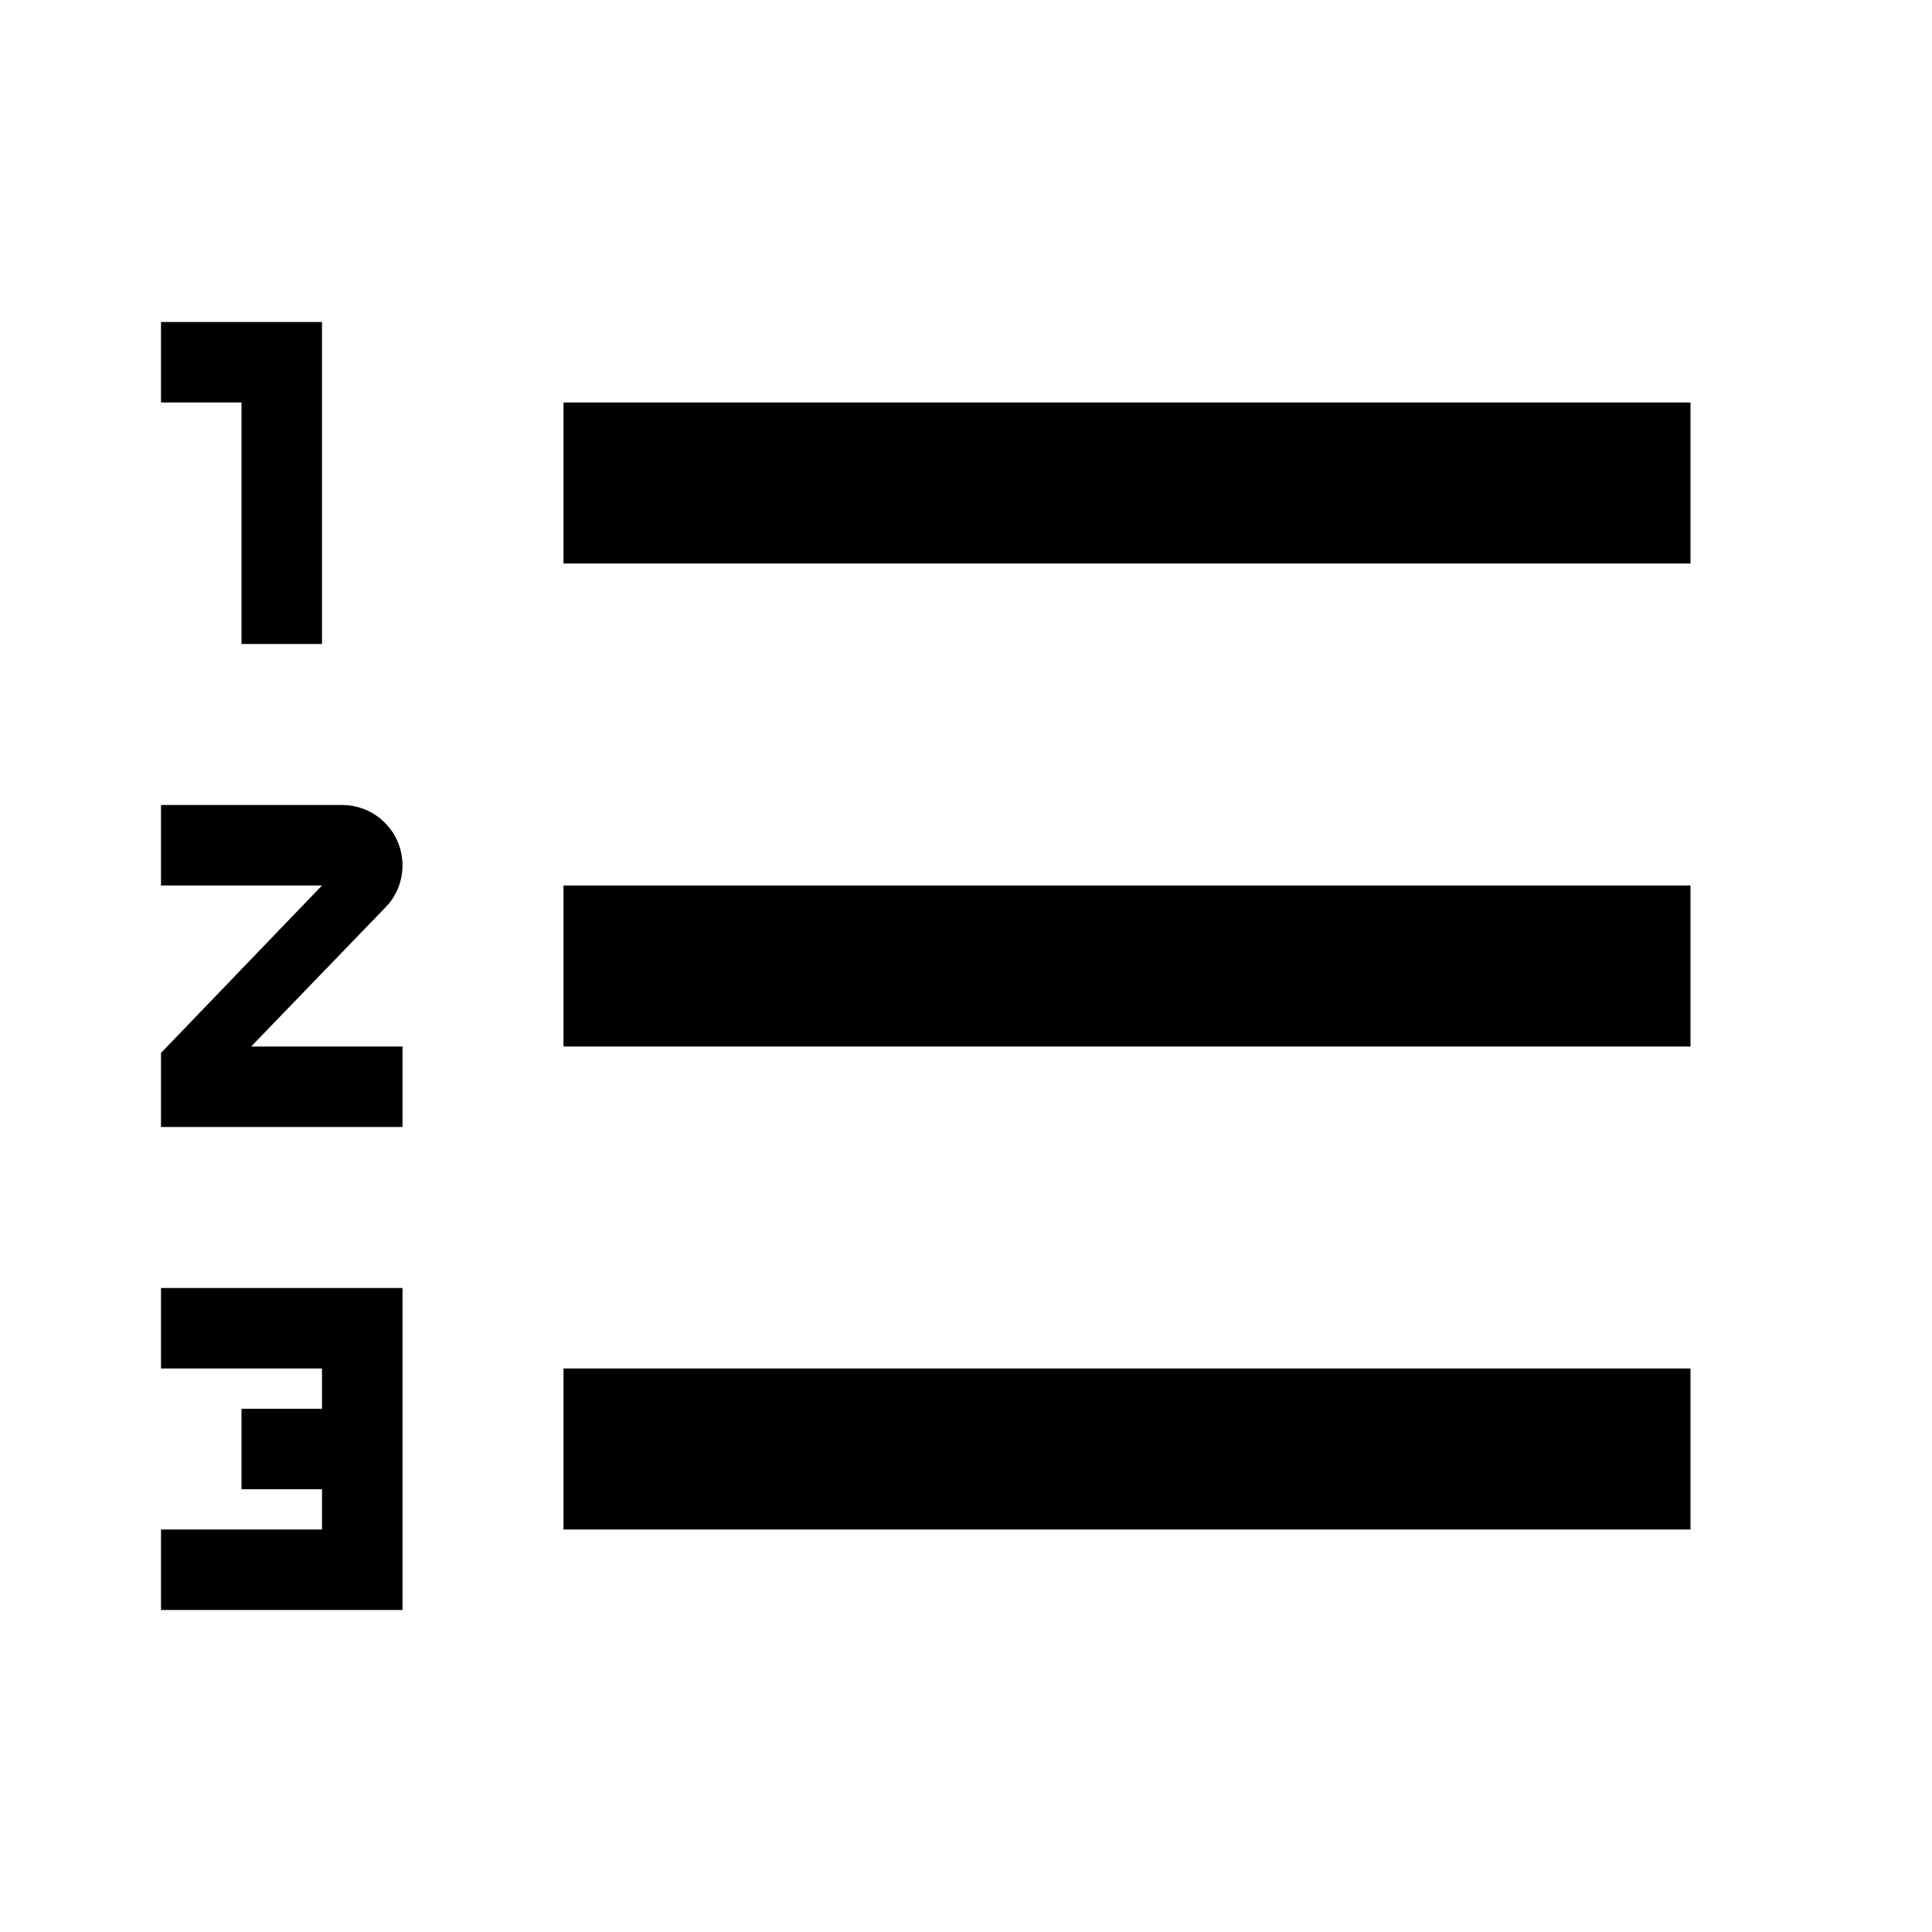
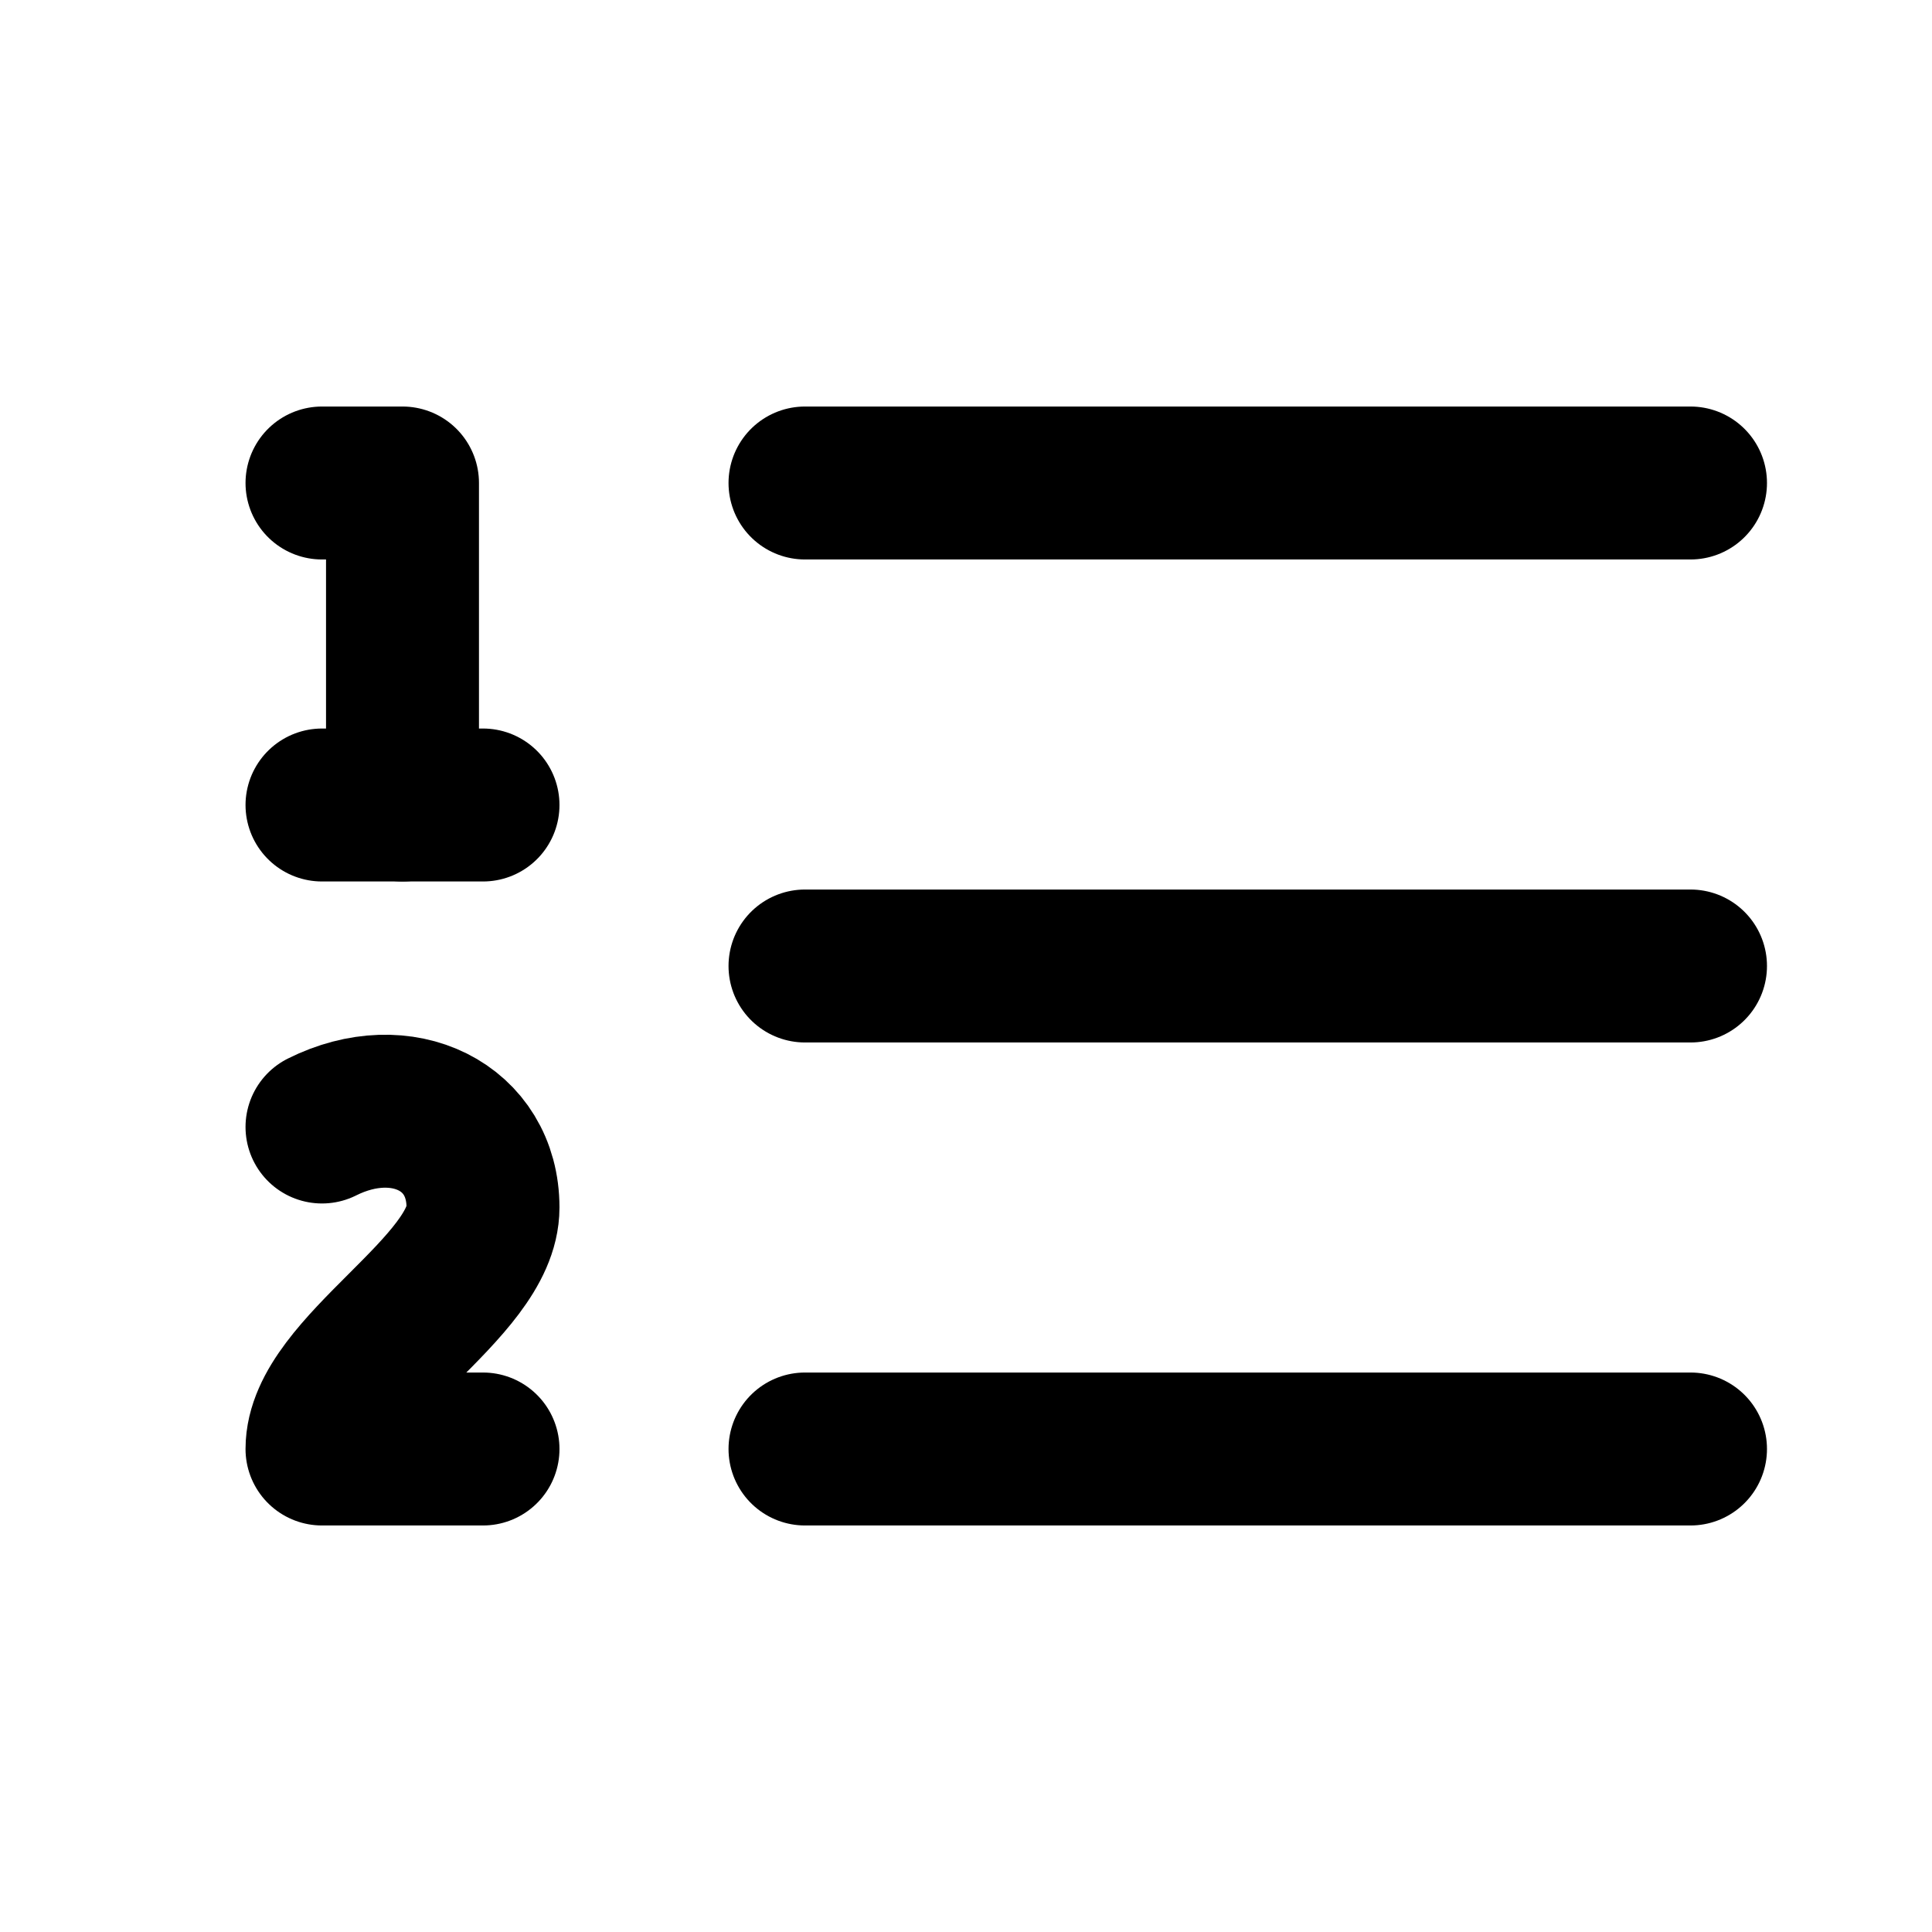
- <svg xmlns="http://www.w3.org/2000/svg" id="mdi-format-list-numbered" viewBox="0 0 24 24">
-   <path d="M7,13V11H21V13H7M7,19V17H21V19H7M7,7V5H21V7H7M3,8V5H2V4H4V8H3M2,17V16H5V20H2V19H4V18.5H3V17.5H4V17H2M4.25,10A0.75,0.75 0 0,1 5,10.75C5,10.95 4.92,11.14 4.79,11.27L3.12,13H5V14H2V13.08L4,11H2V10H4.25Z" />
+ <svg xmlns="http://www.w3.org/2000/svg" viewBox="0 0 24 24" fill="none" stroke="currentColor" stroke-width="1.9" stroke-linecap="round" stroke-linejoin="round">
+   <path d="M10 6h11" />
+   <path d="M10 12h11" />
+   <path d="M10 18h11" />
+   <path d="M4 6h1v4" />
+   <path d="M4 10h2" />
+   <path d="M6 18H4c0-1 2-2 2-3s-1-1.5-2-1" />
</svg>
